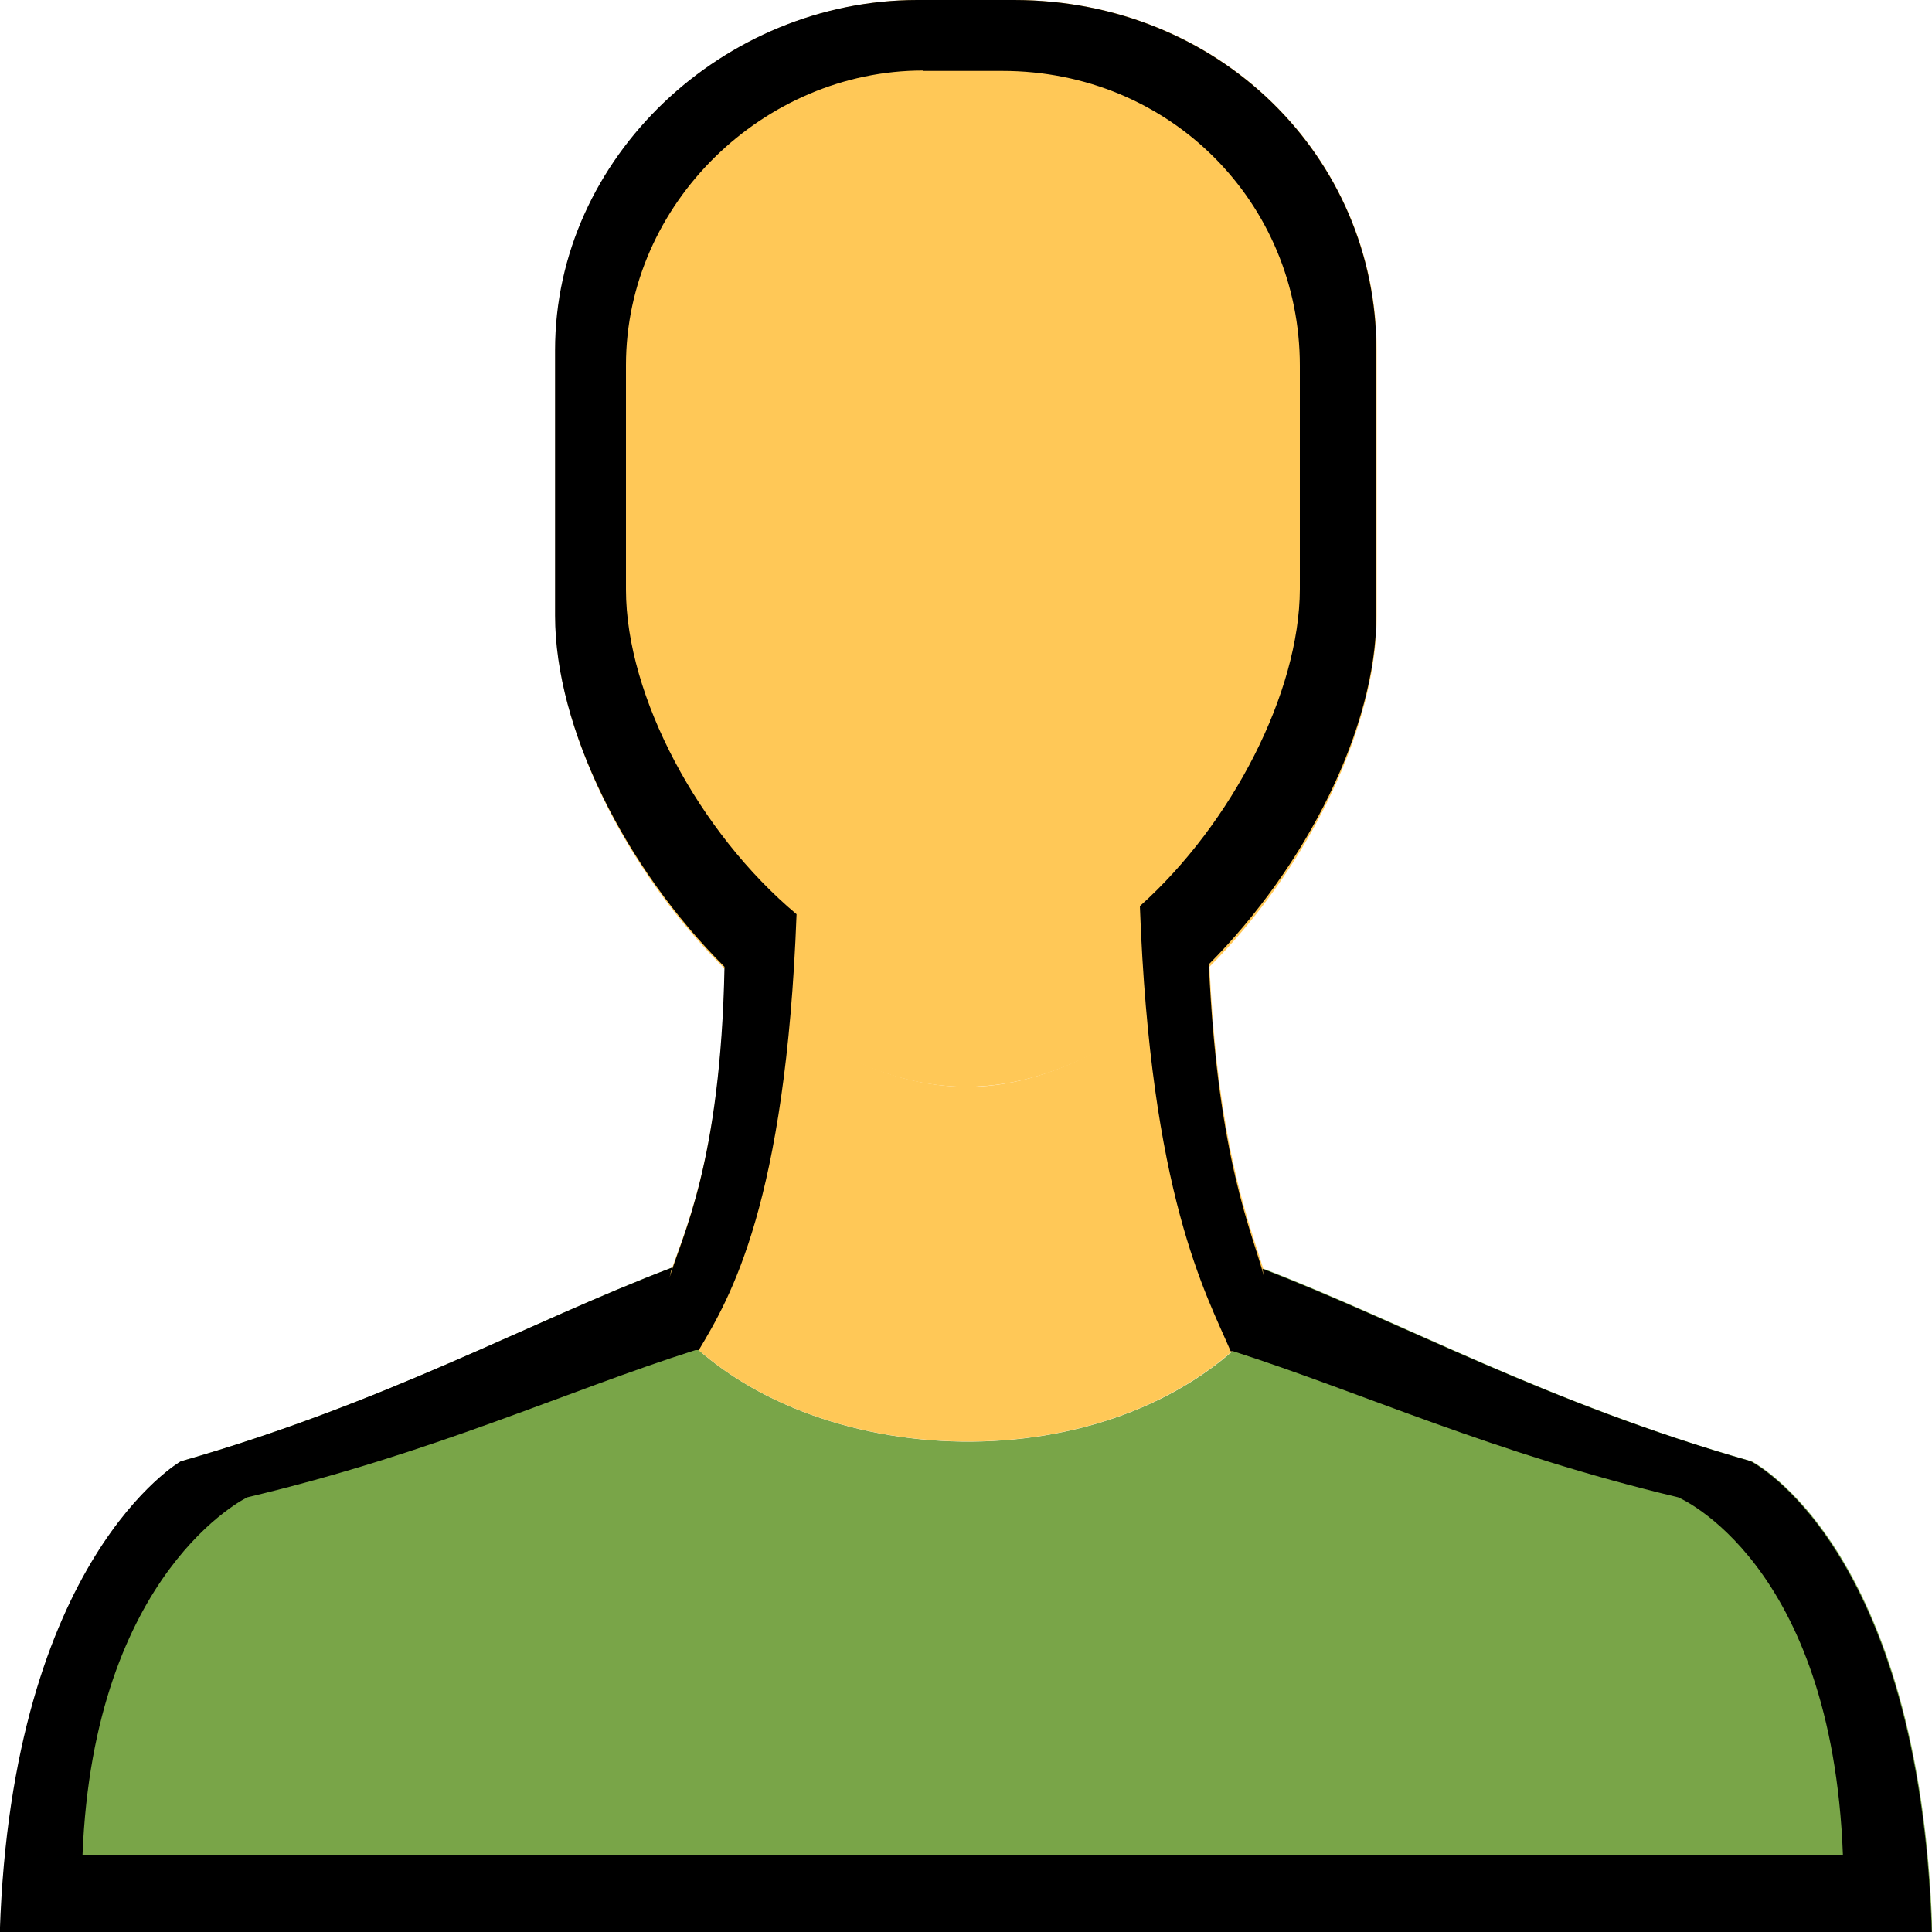
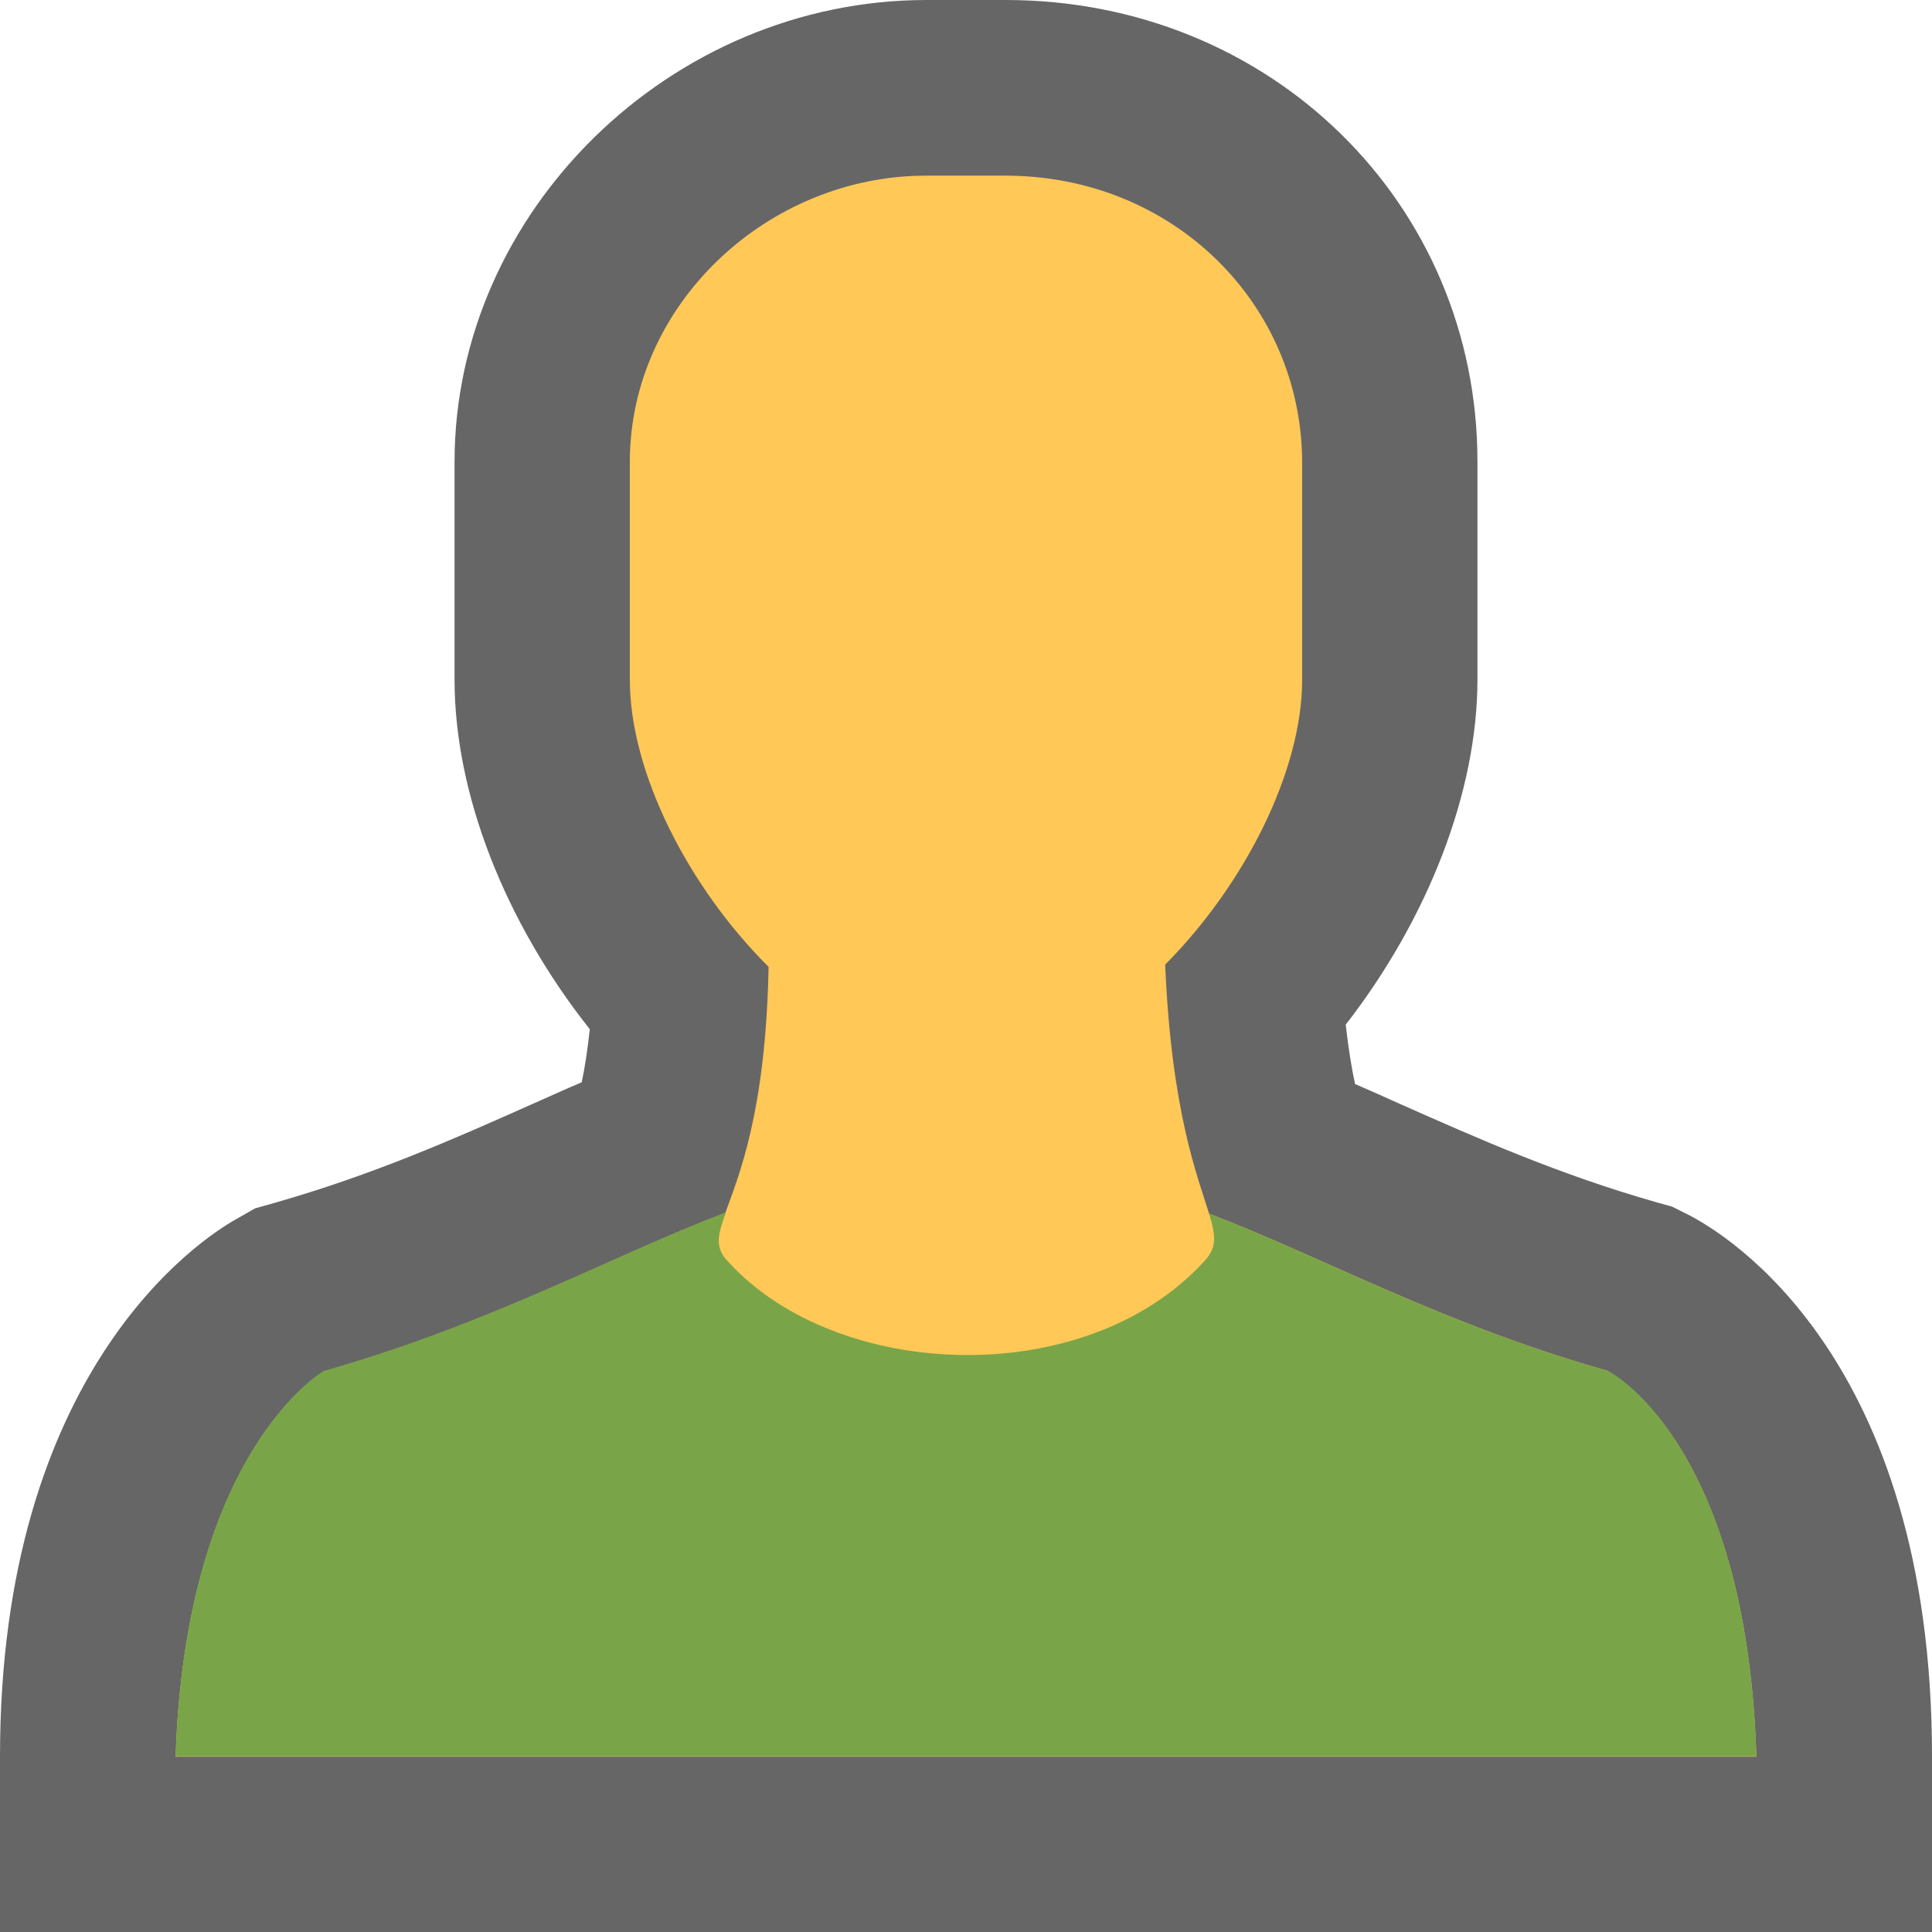
- <svg xmlns="http://www.w3.org/2000/svg" viewBox="0 0 10 10">
-   <path d="M9.064 7.563c-1.055-.3-1.79-.714-2.526-.997.045.146.052.22-.037.31-.75.812-2.312.75-3 0-.09-.09-.073-.166-.02-.316-.74.282-1.48.7-2.542 1.003 0 0-.874.5-.937 2.437h10c-.062-2-.936-2.437-.936-2.437z" fill="#79a548" />
-   <path d="M5 5.625c-.442 0-.88-.257-1.248-.62-.028 1.512-.48 1.64-.252 1.87.688.75 2.25.813 3 0 .23-.23-.173-.358-.24-1.884-.368.373-.81.635-1.26.635z" fill="#ffc857" />
-   <path d="M5 5.625c-1.062 0-2.125-1.437-2.125-2.437V1.813C2.875.813 3.75 0 4.75 0h.5c1.063 0 1.876.813 1.876 1.813v1.375c0 1-1.063 2.437-2.125 2.437z" fill="#ffc857" />
-   <path d="M4.748 0c-1 0-1.875.812-1.875 1.812v1.375c0 .583.366 1.308.877 1.817-.02 1.017-.22 1.392-.285 1.61.006-.02.005-.03.014-.053-.742.282-1.482.7-2.544 1.003 0 0-.873.5-.936 2.437h10c-.063-2-.938-2.438-.938-2.438-1.054-.3-1.792-.713-2.527-.996.005.017.004.025.008.04-.056-.22-.24-.6-.285-1.616.505-.508.866-1.225.867-1.803V1.812C7.125.812 6.31 0 5.248 0h-.5zm.03.367h.41c.87 0 1.54.684 1.54 1.526V3.05c-.002.533-.35 1.212-.828 1.64.055 1.496.342 2.005.47 2.304h.013c.67.215 1.342.527 2.303.756 0 0 .796.332.853 1.852H.427C.485 8.13 1.28 7.75 1.28 7.75c.97-.23 1.645-.548 2.32-.762h.017c.163-.272.45-.76.506-2.256-.505-.423-.883-1.128-.883-1.68V1.89c0-.84.717-1.525 1.537-1.525z" />
+ <svg xmlns="http://www.w3.org/2000/svg" viewBox="0 0 11 11">
+   <path fill="#666" d="M5.725 0h-.45C3.818 0 2.588 1.205 2.588 2.63V3.87c0 .65.287 1.38.77 1.99-.013.12-.028.218-.046.302-.095.04-.19.084-.288.127-.44.196-.896.398-1.455.558l-.117.033-.105.06C1.135 7.058 0 7.808 0 10v1h11v-1c0-2.275-1.175-2.978-1.396-3.088L9.52 6.87l-.09-.025c-.56-.16-1.018-.364-1.46-.56-.087-.04-.17-.076-.255-.113-.02-.094-.038-.204-.053-.338.47-.606.75-1.327.75-1.966V2.63C8.413 1.157 7.233 0 5.726 0z" />
+   <path fill="#FFC857" d="M9.156 7.806c-.95-.27-1.61-.642-2.272-.896-.063-.207-.214-.574-.25-1.418.454-.457.78-1.103.78-1.623V2.63C7.41 1.73 6.68 1 5.723 1h-.45c-.9 0-1.687.73-1.687 1.63V3.87c0 .525.33 1.177.79 1.635-.016.83-.172 1.194-.246 1.4-.664.255-1.33.63-2.286.903 0 0-.787.45-.844 2.194h9c-.056-1.8-.844-2.194-.844-2.194z" />
+   <path fill="#79A548" d="M9.156 7.806c-.95-.27-1.612-.642-2.272-.896.04.13.046.197-.034.278-.675.73-2.08.675-2.7 0-.082-.082-.066-.15-.017-.285-.666.254-1.332.63-2.29.903 0 0-.787.45-.843 2.194h9c-.056-1.8-.844-2.194-.844-2.194z" />
</svg>
